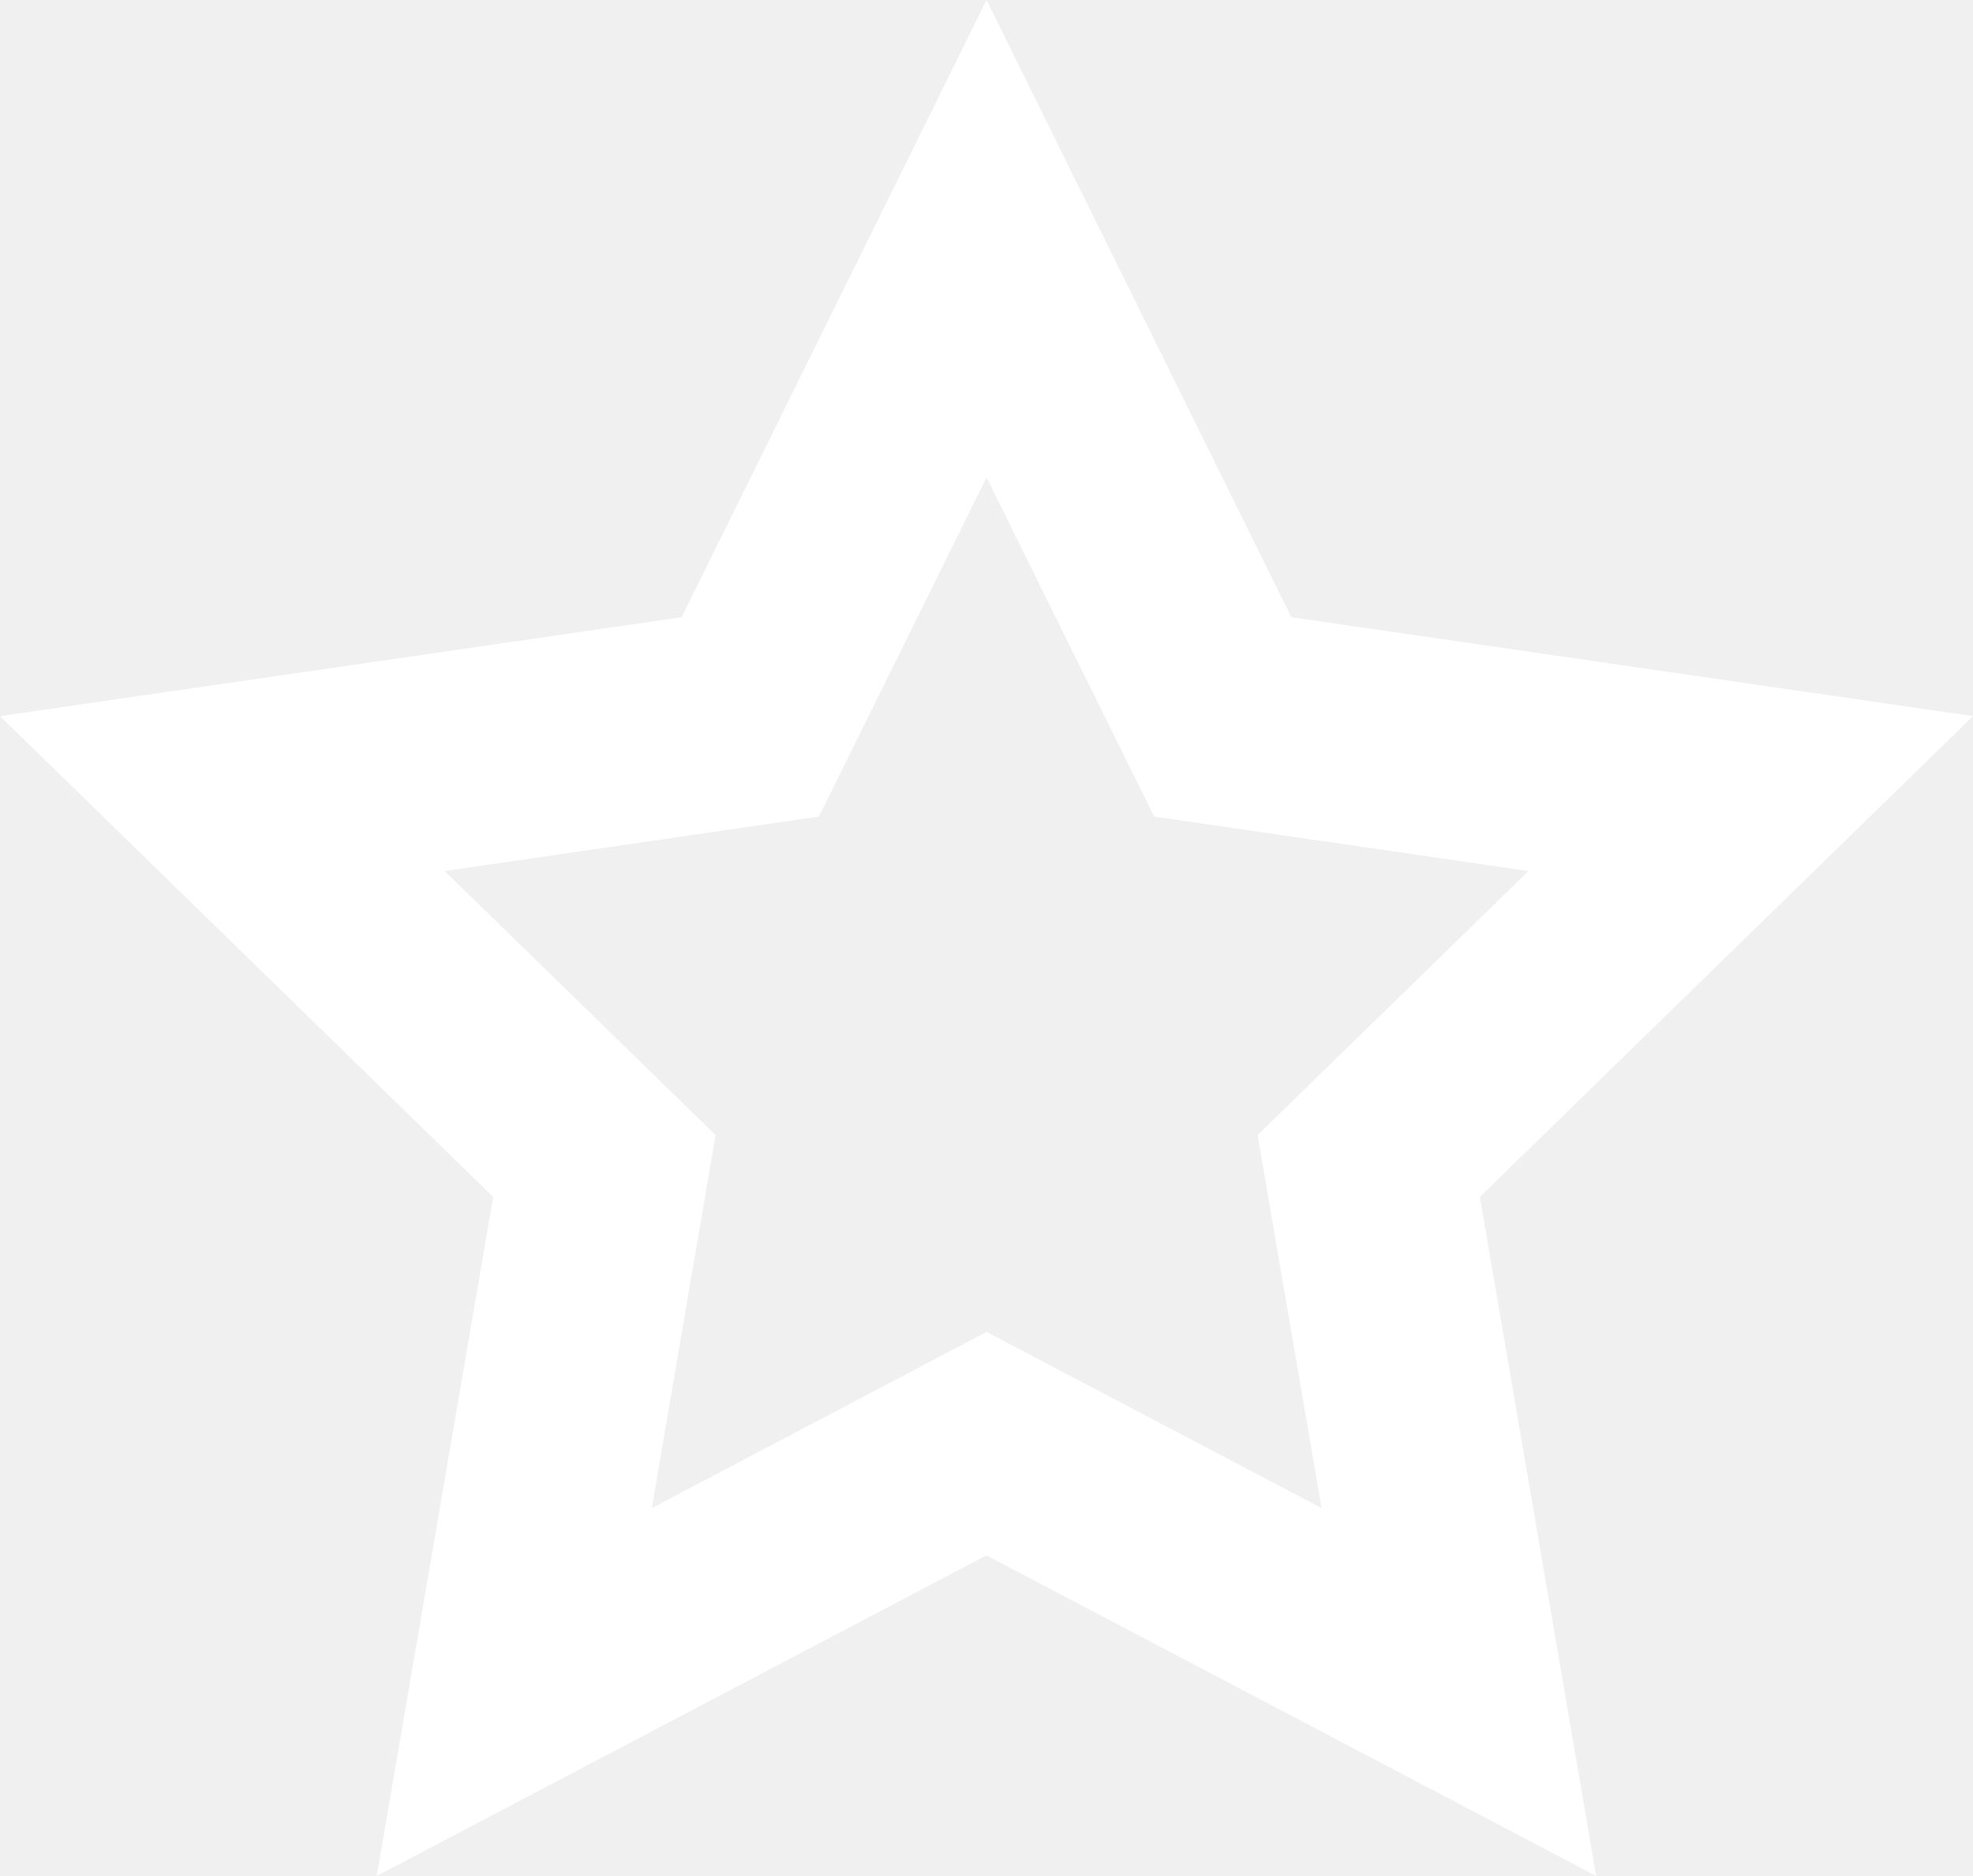
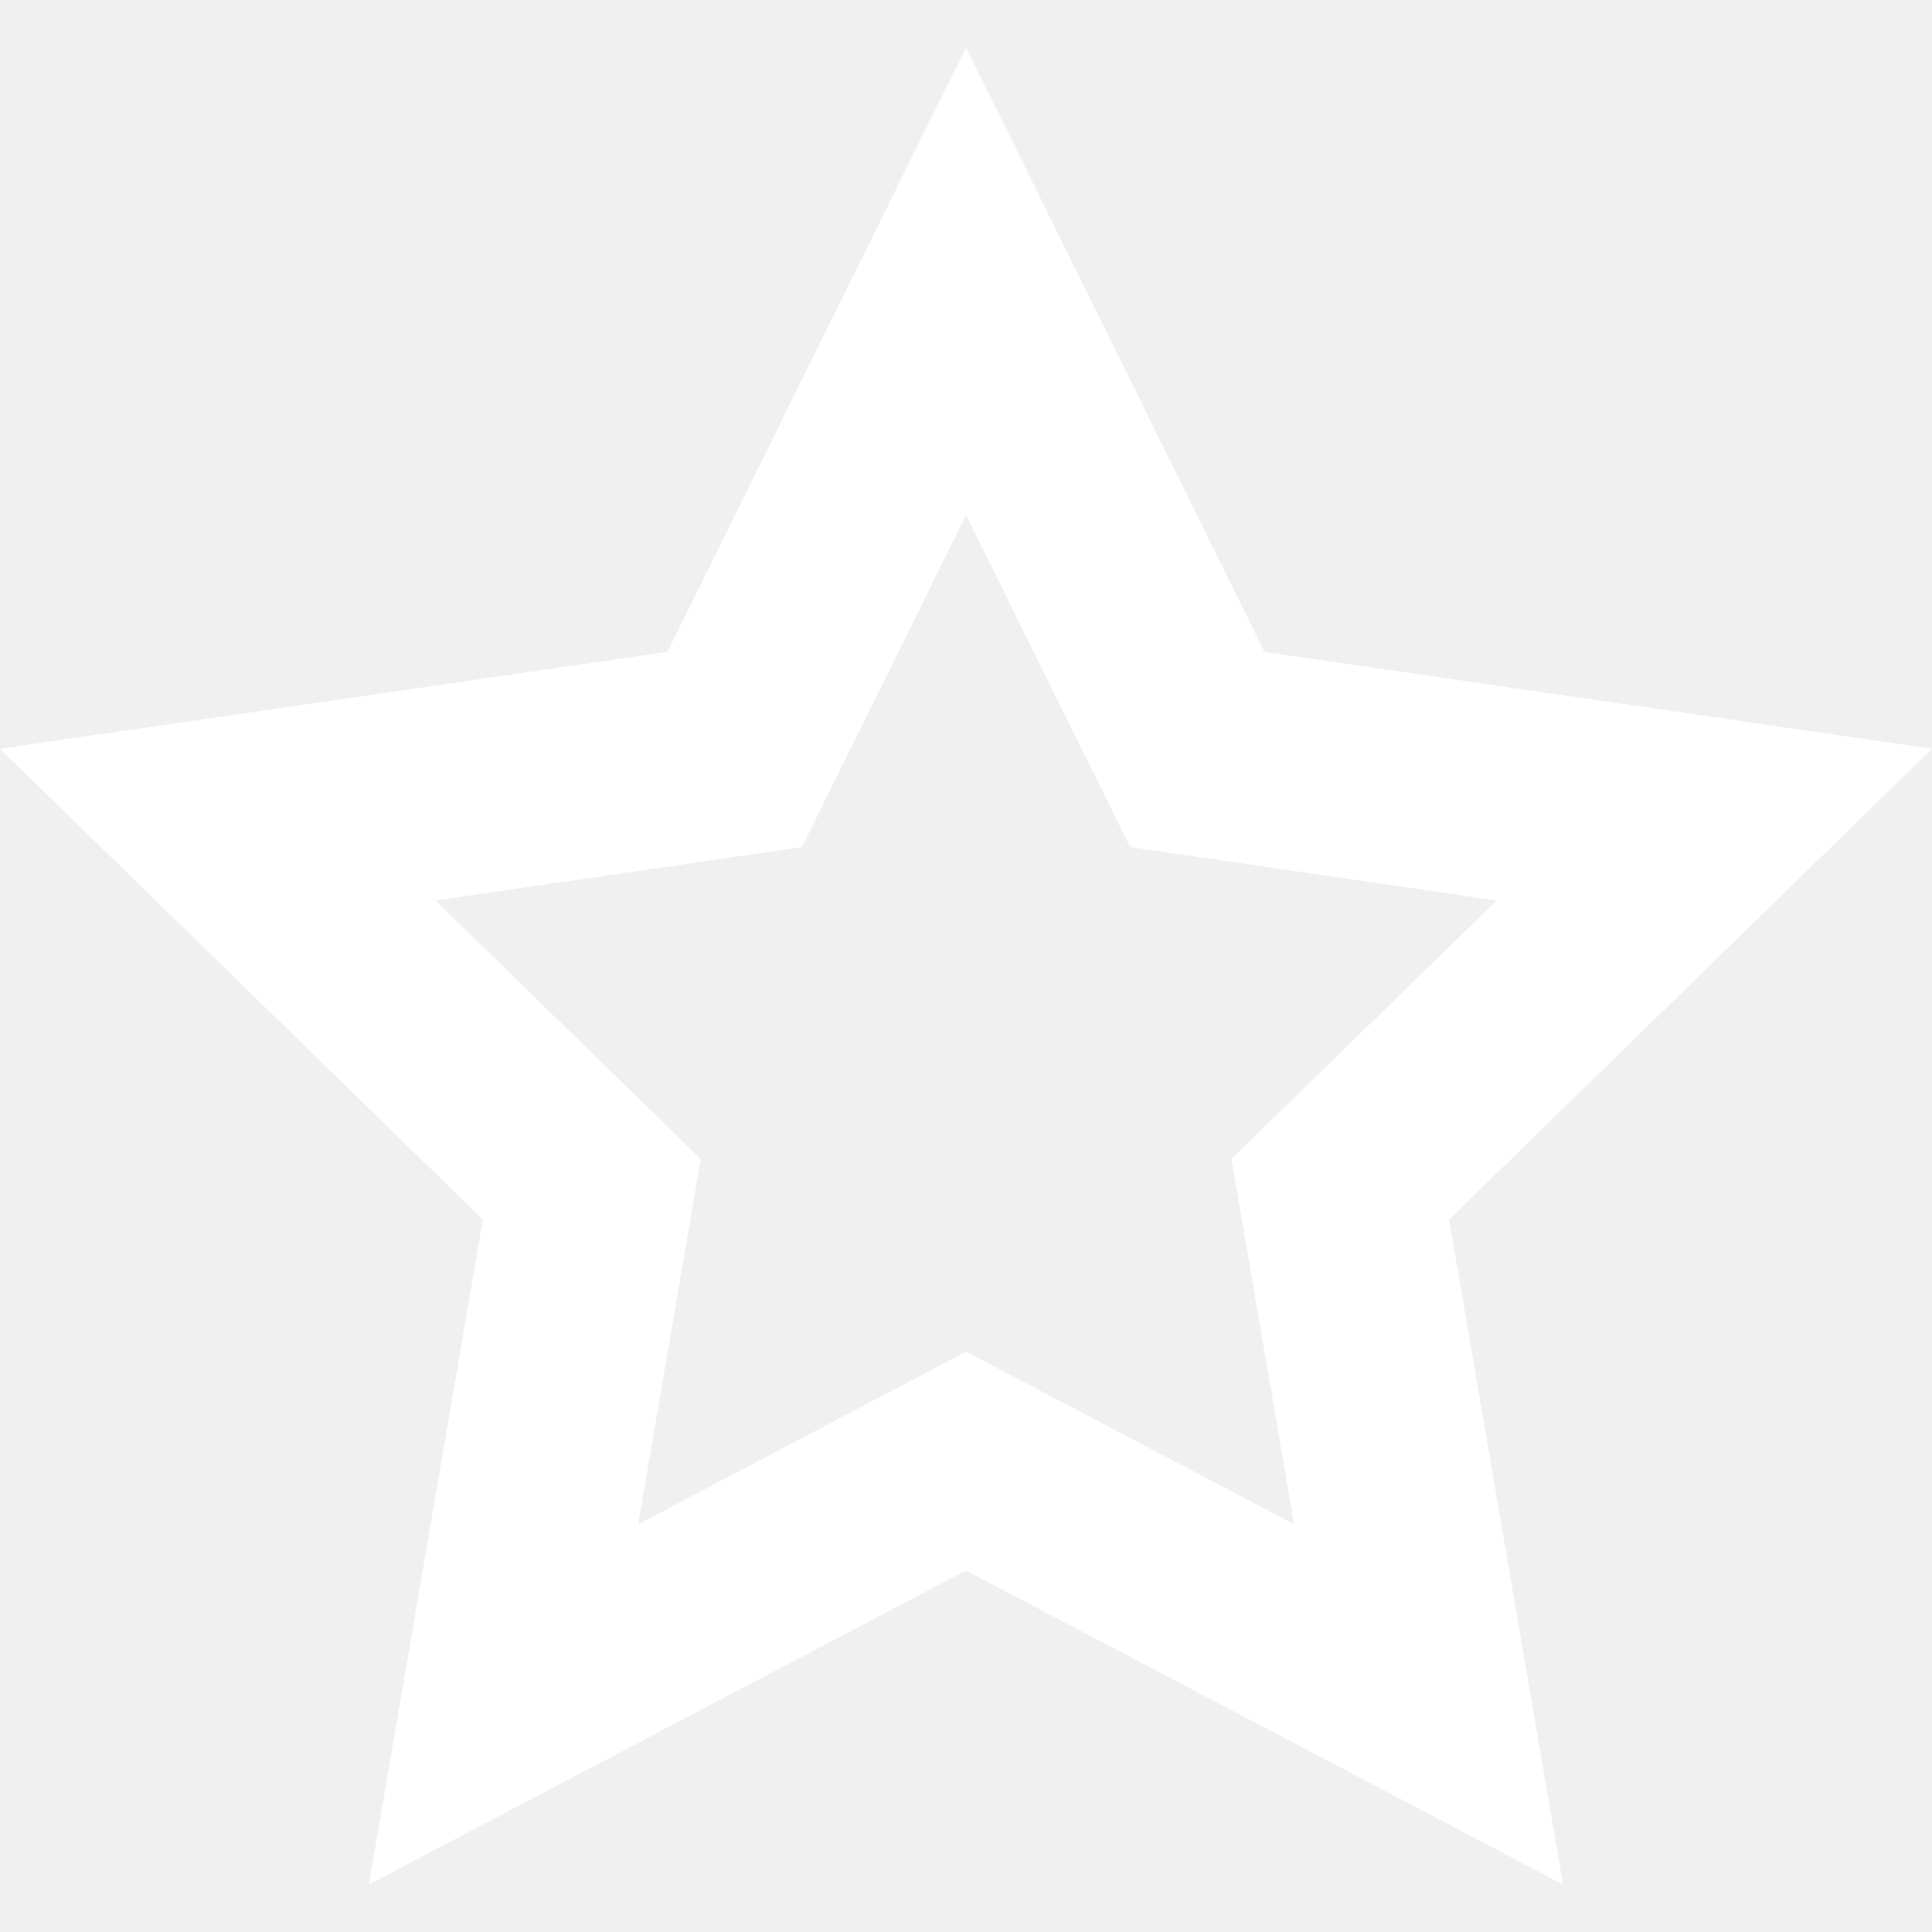
- <svg xmlns="http://www.w3.org/2000/svg" fill="#fff" version="1.0" id="Layer_1" x="0px" y="0px" width="22.697px" height="21.58px" viewBox="0 0 22.697 21.58" enable-background="new 0 0 22.697 21.58" xml:space="preserve">
+ <svg xmlns="http://www.w3.org/2000/svg" fill="#fff" version="1.0" id="Layer_1" x="0px" y="0px" width="78px" height="78px" viewBox="0 0 22.697 21.58" enable-background="new 0 0 22.697 21.58" xml:space="preserve">
  <path d="M4.334,21.58l7.014-3.688l7.014,3.688l-1.338-7.811l5.673-5.531L14.855,7.1L11.349,0L7.841,7.1L0,8.238l5.673,5.531  L4.334,21.58z M9.421,9.393l1.928-3.9l1.928,3.9l4.306,0.627l-3.116,3.037l0.736,4.291l-3.854-2.027l-3.851,2.027l0.734-4.291  L5.115,10.02L9.421,9.393z" />
</svg>
